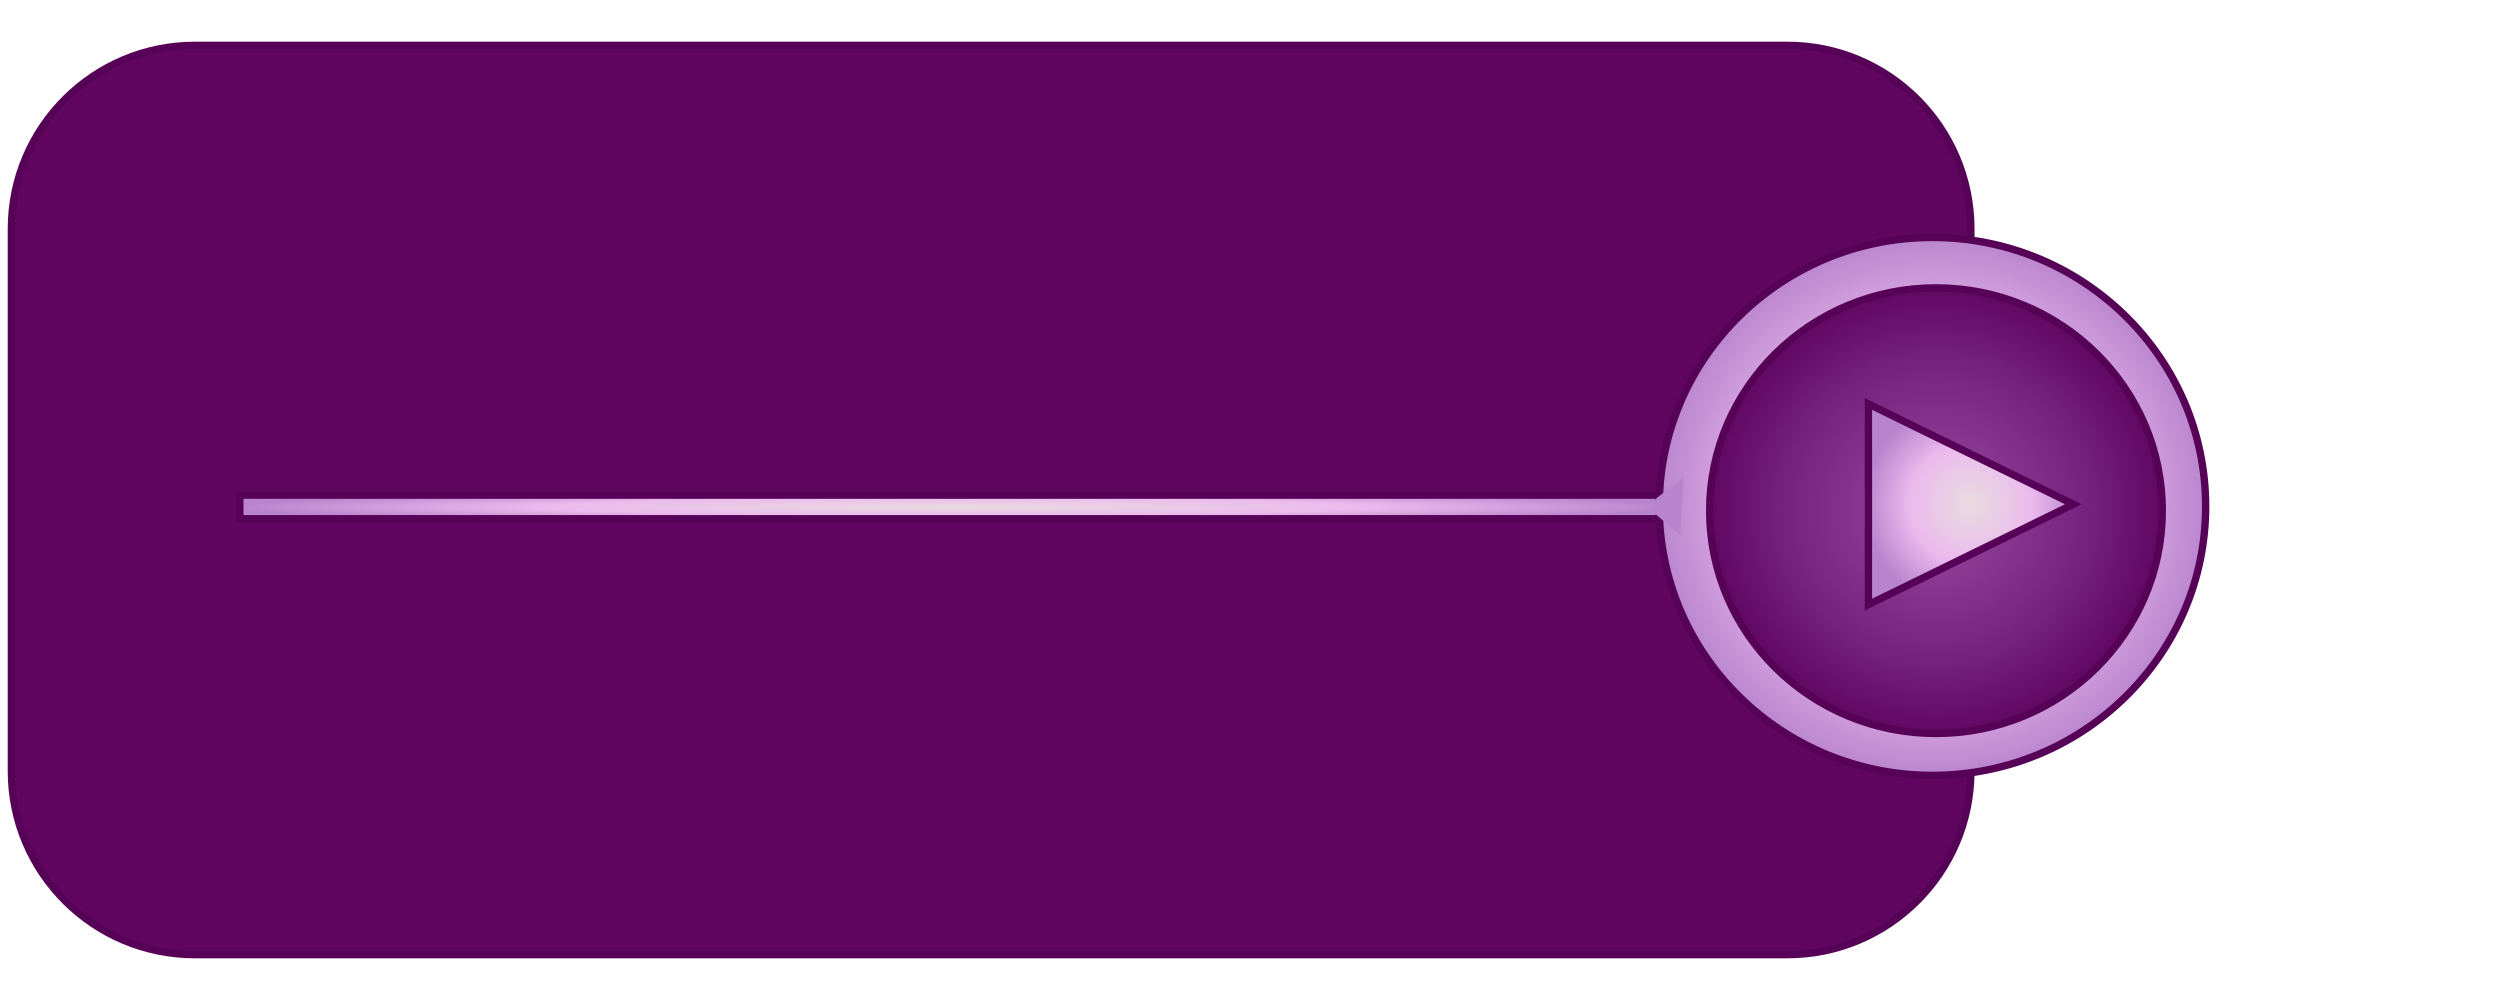
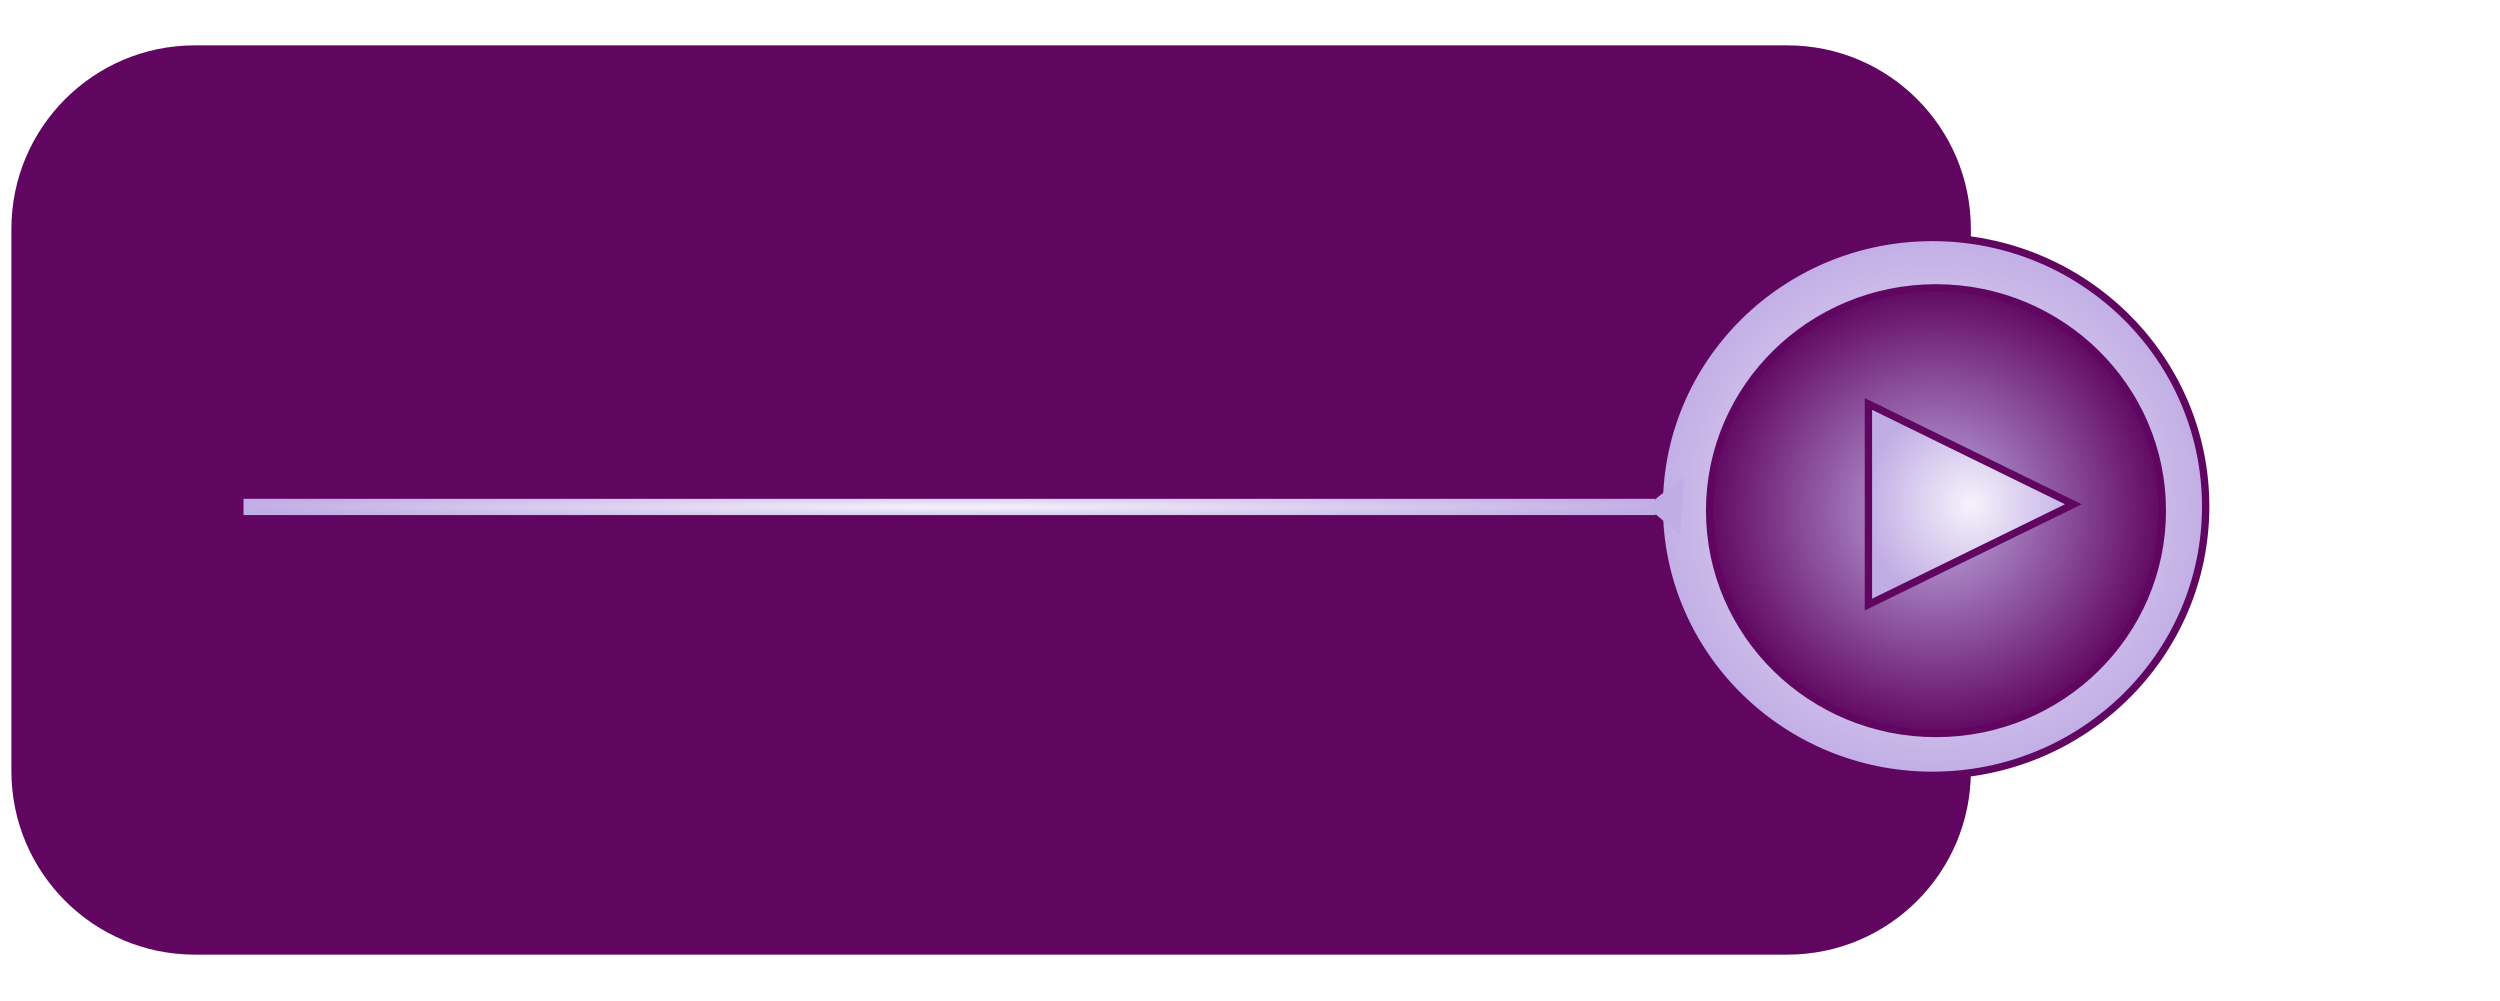
- <svg xmlns="http://www.w3.org/2000/svg" xmlns:xlink="http://www.w3.org/1999/xlink" width="300" height="120" id="svg2" version="1.1">
+ <svg xmlns="http://www.w3.org/2000/svg" xmlns:ns1="http://www.openswatchbook.org/uri/2009/osb" xmlns:xlink="http://www.w3.org/1999/xlink" width="300" height="120" id="svg2" version="1.1">
  <defs id="defs4">
-     <linearGradient id="linearGradient3788">
-       <stop style="stop-color:#9b4ba0;stop-opacity:1;" offset="0" id="stop3790" />
-       <stop id="stop5787" offset="0.68" style="stop-color:#73217d;stop-opacity:1;" />
-       <stop style="stop-color:#600661;stop-opacity:1;" offset="1" id="stop3792" />
+     <linearGradient id="linearGradient3831">
+       <stop style="stop-color:#f6f3fb;stop-opacity:1;" offset="0" id="stop3833" />
+       <stop style="stop-color:#c1ade5;stop-opacity:1;" offset="1" id="stop3835" />
    </linearGradient>
-     <linearGradient id="linearGradient3770">
-       <stop style="stop-color:#e9dbe0;stop-opacity:1;" offset="0" id="stop3772" />
-       <stop id="stop3786" offset="0.577" style="stop-color:#ebbaed;stop-opacity:1;" />
-       <stop style="stop-color:#b984ce;stop-opacity:1;" offset="1" id="stop3774" />
+     <linearGradient id="linearGradient5771" ns1:paint="solid">
+       <stop style="stop-color:#6c1b73;stop-opacity:1;" offset="0" id="stop5773" />
+     </linearGradient>
+     <linearGradient id="linearGradient4319">
+       <stop style="stop-color:#c1ade5;stop-opacity:1;" offset="0" id="stop4321" />
+       <stop style="stop-color:#600661;stop-opacity:1;" offset="1" id="stop4323" />
    </linearGradient>
    <linearGradient id="linearGradient4649">
      <stop style="stop-color:#90ff31;stop-opacity:1;" offset="0" id="stop4651" />
      <stop style="stop-color:#0dad10;stop-opacity:1;" offset="1" id="stop4653" />
    </linearGradient>
-     <radialGradient xlink:href="#linearGradient3770" id="radialGradient3776" cx="267.41" cy="979.188" fx="267.41" fy="979.188" r="14.408" gradientTransform="matrix(0.8840272,0,0,0.8662496,0.1073217,144.6531)" gradientUnits="userSpaceOnUse" />
-     <radialGradient xlink:href="#linearGradient3770" id="radialGradient3784" cx="403.42" cy="160.272" fx="403.42" fy="160.272" r="49.372" gradientTransform="matrix(1,0,0,0.9845829,0,2.470934)" gradientUnits="userSpaceOnUse" />
-     <radialGradient xlink:href="#linearGradient3788" id="radialGradient3794" cx="403.42" cy="160.272" fx="403.42" fy="160.272" r="49.508" gradientTransform="matrix(1,0,0,0.9846252,0,2.464144)" gradientUnits="userSpaceOnUse" />
-     <radialGradient xlink:href="#linearGradient3770" id="radialGradient5795" cx="129.492" cy="979.551" fx="129.492" fy="979.551" r="97.559" gradientTransform="matrix(0.8840272,0,0,0.0190507,0.1073217,974.534)" gradientUnits="userSpaceOnUse" />
+     <radialGradient xlink:href="#linearGradient4319" id="radialGradient4325" cx="403.42" cy="160.272" fx="403.42" fy="160.272" r="49.508" gradientTransform="matrix(1,0,0,0.9846252,0,2.464144)" gradientUnits="userSpaceOnUse" />
+     <radialGradient xlink:href="#linearGradient3831" id="radialGradient3837" cx="236.504" cy="992.874" fx="236.504" fy="992.874" r="12.737" gradientTransform="matrix(1,0,0,0.9798901,0,19.96659)" gradientUnits="userSpaceOnUse" />
+     <radialGradient xlink:href="#linearGradient3831" id="radialGradient3845" cx="403.42" cy="160.272" fx="403.42" fy="160.272" r="49.372" gradientTransform="matrix(1,0,0,0.9845829,0,2.470934)" gradientUnits="userSpaceOnUse" />
+     <radialGradient xlink:href="#linearGradient3831" id="radialGradient3853" cx="114.581" cy="993.195" fx="114.581" fy="993.195" r="86.245" gradientTransform="matrix(1,0,0,0.0215499,0,971.7918)" gradientUnits="userSpaceOnUse" />
  </defs>
  <g id="layer1" style="display:inline" transform="translate(0,-932.3622)" />
  <g id="layer2" style="display:inline" transform="translate(0,-932.3622)">
-     <rect style="fill:#600661;fill-opacity:1;stroke:#560357;stroke-width:0.884;stroke-miterlimit:4;stroke-opacity:1;stroke-dasharray:none;display:inline" id="rect3780" width="235.137" height="109.116" x="1.367" y="937.804" ry="22.028" />
-     <rect style="fill:url(#radialGradient5795);fill-opacity:1;stroke:#560357;stroke-width:0.884;stroke-miterlimit:4;stroke-opacity:1;stroke-dasharray:none;display:inline" id="rect3786" width="171.605" height="2.833" x="28.779" y="991.779" />
-     <path style="fill:url(#radialGradient3784);fill-opacity:1;stroke:#560357;stroke-width:1.314;stroke-miterlimit:4;stroke-opacity:1;stroke-dasharray:none;display:inline" id="path3782" d="m 452.135,160.272 c 0,26.484 -21.81,47.954 -48.715,47.954 -26.904,0 -48.715,-21.47 -48.715,-47.954 0,-26.484 21.81,-47.954 48.715,-47.954 26.904,0 48.715,21.47 48.715,47.954 z" transform="matrix(0.6730192,0,0,0.6730192,-39.61511,885.2646)" />
-     <path transform="matrix(0.5575309,0,0,0.5575309,7.399521,904.2864)" d="m 452.135,160.272 c 0,26.484 -21.81,47.954 -48.715,47.954 -26.904,0 -48.715,-21.47 -48.715,-47.954 0,-26.484 21.81,-47.954 48.715,-47.954 26.904,0 48.715,21.47 48.715,47.954 z" id="path3784" style="fill:url(#radialGradient3794);fill-opacity:1;stroke:#560357;stroke-width:1.586;stroke-miterlimit:4;stroke-opacity:1;stroke-dasharray:none;display:inline" />
-     <path style="fill:url(#radialGradient3776);fill-opacity:1;stroke:#560357;stroke-width:0.884;stroke-miterlimit:4;stroke-opacity:1;stroke-dasharray:none;display:inline" d="m 224.21,980.836 0,24.077 24.59,-12.039 z" id="path3788" />
-     <path style="fill:#b984ce;fill-opacity:1;stroke:none;display:inline" d="m 198.821,992.107 3.231,-2.505 -0.42,6.979 -3.651,-3.102 z" id="path3806" />
+     <rect style="fill:#600661;fill-opacity:1;stroke:none;stroke-width:0.884;stroke-miterlimit:4;stroke-opacity:1;stroke-dasharray:none;display:inline" id="rect3780" width="235.137" height="109.116" x="1.367" y="937.804" ry="22.028" />
+     <rect style="fill:url(#radialGradient3853);fill-opacity:1;stroke:#600661;stroke-width:0.884;stroke-miterlimit:4;stroke-opacity:1;stroke-dasharray:none;display:inline" id="rect3786" width="171.605" height="2.833" x="28.779" y="991.779" />
+     <path style="fill:url(#radialGradient3845);fill-opacity:1;stroke:#600661;stroke-width:1.314;stroke-miterlimit:4;stroke-opacity:1;stroke-dasharray:none;display:inline" id="path3782" d="m 452.135,160.272 c 0,26.484 -21.81,47.954 -48.715,47.954 -26.904,0 -48.715,-21.47 -48.715,-47.954 0,-26.484 21.81,-47.954 48.715,-47.954 26.904,0 48.715,21.47 48.715,47.954 z" transform="matrix(0.6730192,0,0,0.6730192,-39.61552,885.2646)" />
+     <path transform="matrix(0.5575309,0,0,0.5575309,7.399116,904.2864)" d="m 452.135,160.272 c 0,26.484 -21.81,47.954 -48.715,47.954 -26.904,0 -48.715,-21.47 -48.715,-47.954 0,-26.484 21.81,-47.954 48.715,-47.954 26.904,0 48.715,21.47 48.715,47.954 z" id="path3784" style="fill:url(#radialGradient4325);fill-opacity:1;stroke:#600661;stroke-width:1.586;stroke-miterlimit:4;stroke-opacity:1;stroke-dasharray:none;display:inline" />
+     <path style="fill:url(#radialGradient3837);fill-opacity:1;stroke:#600661;stroke-width:0.884;stroke-miterlimit:4;stroke-opacity:1;stroke-dasharray:none;display:inline" d="m 224.21,980.836 0,24.077 24.59,-12.039 z" id="path3788" />
+     <path style="fill:#c1ade5;fill-opacity:1;stroke:none;display:inline" d="m 198.82,992.107 3.231,-2.505 -0.42,6.979 -3.651,-3.102 z" id="path3806" />
  </g>
</svg>
